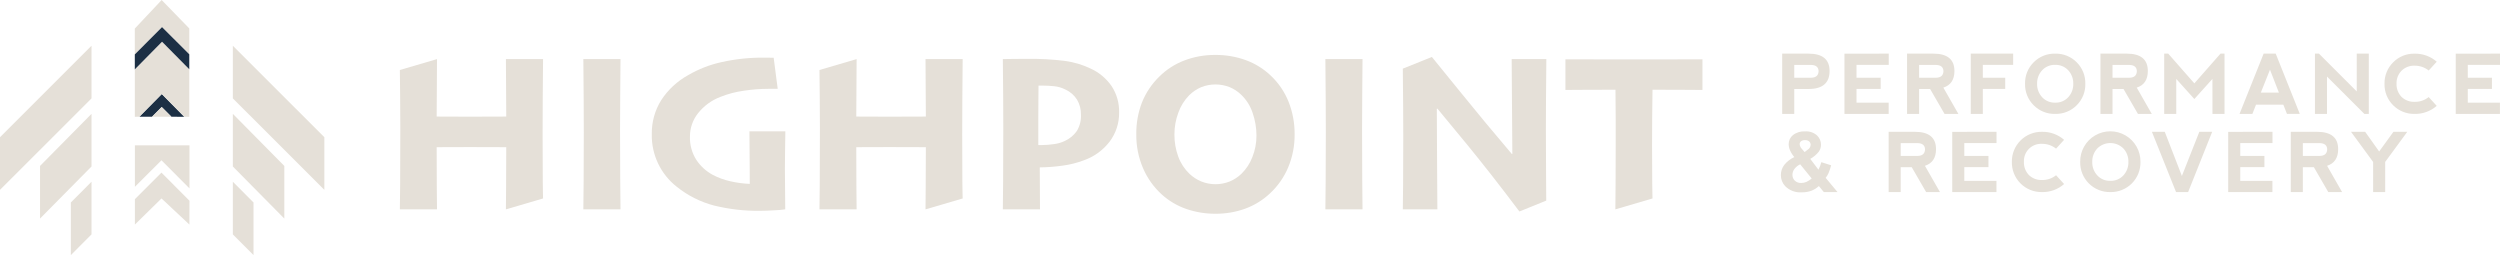
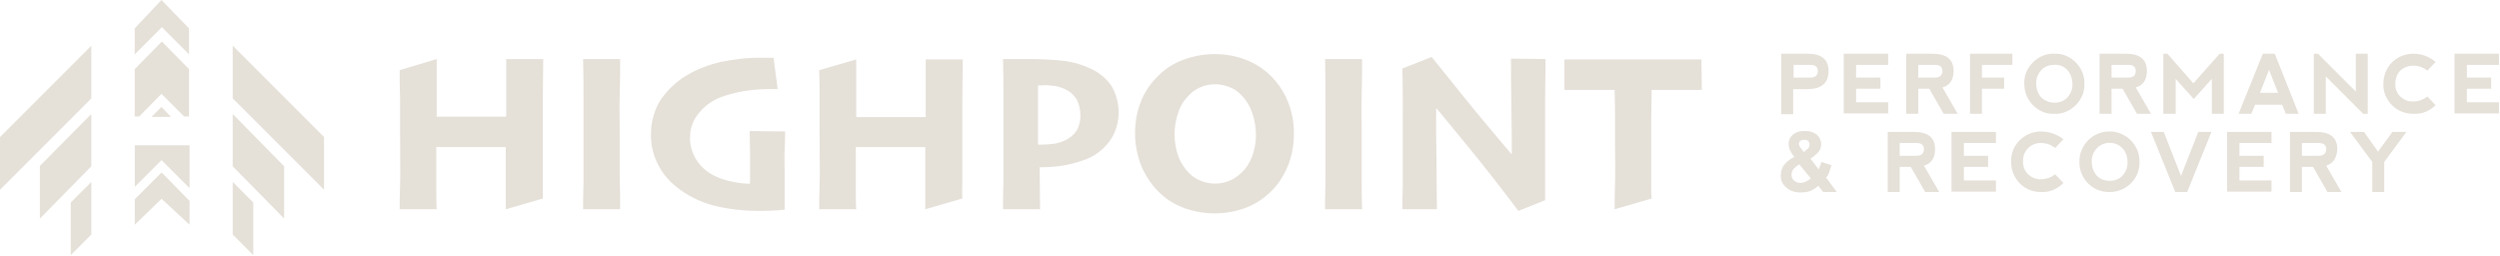
- <svg xmlns="http://www.w3.org/2000/svg" width="607.56" height="62" viewBox="0 0 607.56 62">
+ <svg xmlns="http://www.w3.org/2000/svg" version="1.1" id="Layer_1" x="0px" y="0px" viewBox="0 0 607.6 62" style="enable-background:new 0 0 607.6 62;" xml:space="preserve">
+   <style type="text/css">
+ 	.st0{fill:#E5E0D8;}
+ </style>
  <g id="logo" transform="translate(-81.514 -265.841)">
-     <g id="Group_7" data-name="Group 7" transform="translate(178.69 279.191)">
-       <path id="Path_1" data-name="Path 1" d="M190.385,310.658l-9.028,2.648q0-1.555.042-5.25t.039-9.859q-.927,0-3.927-.012t-4.882-.014q-2.074,0-4.7.014t-3.4.012q0,5.729.029,9.464t.054,5.645h-9.028q.028-1.962.068-5.931t.041-13.841q0-3.109-.041-7.528c-.028-2.945-.05-3.369-.068-6.57l9.028-2.648q0,3.928-.041,7.309t-.042,6.656q.766,0,3.083.013t5.044.013q2.293,0,5.114-.013t3.668-.013q0-3.137-.039-6.656t-.042-7.309h9.028q-.055,4.609-.081,9.817t-.028,8.511q0,6.927.041,11.6C190.343,309.838,190.366,309.385,190.385,310.658Z" transform="translate(-155.584 -275.777)" fill="#e5e0d8" />
-       <path id="Path_2" data-name="Path 2" d="M198.6,313.305h-9.028q.028-2.316.07-6.709t.039-11.918q0-3.164-.028-8.006t-.081-9.886H198.6q-.028,3.737-.068,8.605t-.042,8.659q0,7.718.042,11.931T198.6,313.305Z" transform="translate(-144.981 -275.777)" fill="#e5e0d8" />
-       <path id="Path_3" data-name="Path 3" d="M234.709,294.434q-.03,2.07-.068,4.617t-.042,4.425q0,2.56.042,5.16t.039,4.753a23.957,23.957,0,0,1-2.508.222q-2.155.134-3.655.133a44.465,44.465,0,0,1-11.086-1.269,24.321,24.321,0,0,1-9.1-4.567,15.814,15.814,0,0,1-6.082-12.819,15.109,15.109,0,0,1,2.291-8.236,18.444,18.444,0,0,1,6.547-6.082,27.944,27.944,0,0,1,8.113-3.163,45.5,45.5,0,0,1,10.324-1.09q.708,0,1.269.013t1.077.014l.981,7.554h-2.318a40.652,40.652,0,0,0-5.946.463,24.405,24.405,0,0,0-5.673,1.5,12.649,12.649,0,0,0-5.414,3.956,9.04,9.04,0,0,0-1.977,5.645,9.982,9.982,0,0,0,1.569,5.728,11.147,11.147,0,0,0,3.995,3.626,17.275,17.275,0,0,0,4.214,1.542,26.411,26.411,0,0,0,4.76.642q0-.519-.014-3.683t-.068-9.083Z" transform="translate(-141.025 -275.861)" fill="#e5e0d8" />
-       <path id="Path_4" data-name="Path 4" d="M268.112,310.658l-9.028,2.648q0-1.555.042-5.25t.041-9.859q-.929,0-3.927-.012t-4.883-.014q-2.072,0-4.7.014t-3.4.012q0,5.729.029,9.464t.054,5.645h-9.028q.028-1.962.067-5.931t.042-13.841q0-3.109-.042-7.528c-.026-2.945-.049-3.369-.067-6.57l9.028-2.648q0,3.928-.042,7.309t-.041,6.656q.764,0,3.082.013t5.046.013q2.293,0,5.114-.013t3.668-.013q0-3.137-.041-6.656t-.042-7.309h9.028q-.053,4.609-.081,9.817T268,295.115q0,6.927.039,11.6C268.071,309.838,268.094,309.385,268.112,310.658Z" transform="translate(-131.337 -275.777)" fill="#e5e0d8" />
-       <path id="Path_5" data-name="Path 5" d="M295.535,289.754a11.487,11.487,0,0,1-2.322,7.132,13.577,13.577,0,0,1-6.337,4.541,22.493,22.493,0,0,1-5.012,1.256,42.483,42.483,0,0,1-5.611.436l.054,10.2h-9.028q.028-2.48.067-6.778t.042-12.914q0-3.08-.028-7.487t-.081-9.34q1.309-.028,2.92-.042t2.976-.012a65.386,65.386,0,0,1,9.3.517,20.755,20.755,0,0,1,6.047,1.8,12.48,12.48,0,0,1,5.187,4.3A11.157,11.157,0,0,1,295.535,289.754Zm-9.273.573a6.922,6.922,0,0,0-.942-3.655,6.564,6.564,0,0,0-2.85-2.482,7.715,7.715,0,0,0-2.741-.8,29.025,29.025,0,0,0-2.96-.15h-.819q0,.382-.028,3.176t-.026,4.542v6.736h.872a20.47,20.47,0,0,0,2.932-.231,8.54,8.54,0,0,0,2.658-.778,7.145,7.145,0,0,0,2.906-2.414A6.976,6.976,0,0,0,286.262,290.327Z" transform="translate(-120.74 -275.79)" fill="#e5e0d8" />
-       <path id="Path_6" data-name="Path 6" d="M330.478,295.3a20.33,20.33,0,0,1-1.566,8.046,18.264,18.264,0,0,1-4.432,6.329,17.646,17.646,0,0,1-6.056,3.722,20.913,20.913,0,0,1-7.171,1.214,21.376,21.376,0,0,1-7.092-1.16,17.317,17.317,0,0,1-5.918-3.477,18.488,18.488,0,0,1-4.581-6.381A20.34,20.34,0,0,1,292,295.273a20.726,20.726,0,0,1,1.378-7.705,18.153,18.153,0,0,1,4.186-6.259,17.416,17.416,0,0,1,6.053-3.927,20.661,20.661,0,0,1,7.582-1.364,21.237,21.237,0,0,1,7.432,1.269,17.515,17.515,0,0,1,6.014,3.722,17.788,17.788,0,0,1,4.378,6.425A21.1,21.1,0,0,1,330.478,295.3Zm-9.272.287a16.792,16.792,0,0,0-.928-5.463,10.729,10.729,0,0,0-2.836-4.48,8.994,8.994,0,0,0-2.755-1.8,9.4,9.4,0,0,0-6.926.013,9.33,9.33,0,0,0-2.919,1.974,11.531,11.531,0,0,0-2.632,4.236,15.017,15.017,0,0,0-.942,5.244,15.238,15.238,0,0,0,.942,5.449,10.96,10.96,0,0,0,2.741,4.169,9.262,9.262,0,0,0,2.81,1.824,9.271,9.271,0,0,0,6.913.028,9.157,9.157,0,0,0,2.877-1.879,11.307,11.307,0,0,0,2.659-4.06A13.961,13.961,0,0,0,321.206,295.586Z" transform="translate(-113.03 -276.017)" fill="#e5e0d8" />
-       <path id="Path_7" data-name="Path 7" d="M336.053,313.305h-9.028q.028-2.316.068-6.709t.041-11.918q0-3.164-.028-8.006t-.081-9.886h9.028q-.028,3.737-.07,8.605t-.041,8.659q0,7.718.041,11.931T336.053,313.305Z" transform="translate(-102.103 -275.777)" fill="#e5e0d8" />
-       <path id="Path_8" data-name="Path 8" d="M376.251,276.91q-.055,4.751-.081,9.539t-.028,7.52q0,6.2.041,11.11t.041,6.223l-6.518,2.645q-6.9-9.17-12.777-16.338t-7.159-8.667l-.136.055q0,5.862.068,14.193t.068,10.238h-8.4q.028-1.364.067-6t.042-11.535q0-2.81-.028-7.214t-.081-9.45l7.064-2.836q1.2,1.446,7.117,8.757t12.328,14.841l.109-.056q0-3.765-.081-11.157t-.083-11.867Z" transform="translate(-97.628 -275.9)" fill="#e5e0d8" />
-       <path id="Path_9" data-name="Path 9" d="M404.791,284.273q-1.145,0-4.364-.028t-7.772-.026q-.057,4.282-.083,6.873t-.028,6.709q0,4.664.042,9.013c.026,2.9.05,2.411.068,3.83l-9.027,2.648q.028-2.047.054-6.232t.028-9.286v-6.409q0-2.647-.054-7.146-4.475,0-7.992.026t-4.172.028v-7.445q2.127,0,6.955.014t9.627.013q5.538,0,10.6-.013t6.123-.014Z" transform="translate(-88.231 -275.764)" fill="#e5e0d8" />
+     <g id="Group_7" transform="translate(178.69 279.191)">
+       <path id="Path_1" class="st0" d="M34.8,34.9l-9,2.6c0-1,0-2.8,0-5.2c0-2.5,0-5.7,0-9.9c-0.6,0-1.9,0-3.9,0s-3.6,0-4.9,0    c-1.4,0-2.9,0-4.7,0c-1.8,0-2.9,0-3.4,0c0,3.8,0,7,0,9.5s0,4.4,0.1,5.6H0c0-1.3,0-3.3,0.1-5.9s0-7.3,0-13.8c0-2.1,0-4.6,0-7.5    C0,7.3,0,6.9,0,3.7L9,1c0,2.6,0,5.1,0,7.3c0,2.3,0,4.5,0,6.7c0.5,0,1.5,0,3.1,0s3.2,0,5,0c1.5,0,3.2,0,5.1,0c1.9,0,3.1,0,3.7,0    c0-2.1,0-4.3,0-6.7s0-4.8,0-7.3h9c0,3.1-0.1,6.3-0.1,9.8s0,6.3,0,8.5c0,4.6,0,8.5,0,11.6C34.8,34.1,34.8,33.6,34.8,34.9z" />
+       <path id="Path_2" class="st0" d="M53.6,37.5h-9c0-1.5,0-3.8,0.1-6.7c0-2.9,0-6.9,0-11.9c0-2.1,0-4.8,0-8c0-3.2,0-6.5-0.1-9.9h9    c0,2.5,0,5.4-0.1,8.6s0,6.1,0,8.7c0,5.1,0,9.1,0,11.9C53.6,33,53.6,35.5,53.6,37.5z" />
+       <path id="Path_3" class="st0" d="M93.7,18.6c0,1.4,0,2.9-0.1,4.6s0,3.2,0,4.4c0,1.7,0,3.4,0,5.2c0,1.7,0,3.3,0,4.8    c-0.8,0.1-1.7,0.2-2.5,0.2c-1.4,0.1-2.7,0.1-3.7,0.1c-3.7,0-7.5-0.4-11.1-1.3c-3.3-0.9-6.4-2.4-9.1-4.6c-3.9-3.1-6.2-7.8-6.1-12.8    c0-2.9,0.8-5.8,2.3-8.2c1.7-2.5,3.9-4.6,6.5-6.1c2.5-1.5,5.3-2.5,8.1-3.2C81.6,1,85,0.6,88.5,0.7c0.5,0,0.9,0,1.3,0    c0.4,0,0.7,0,1.1,0l1,7.6h-2.3c-2,0-4,0.2-5.9,0.5c-1.9,0.3-3.8,0.8-5.7,1.5c-2.1,0.8-4,2.2-5.4,4c-1.3,1.6-2,3.6-2,5.6    c-0.1,2,0.5,4,1.6,5.7c1,1.5,2.4,2.8,4,3.6c1.3,0.7,2.7,1.2,4.2,1.5c1.6,0.4,3.2,0.6,4.8,0.6c0-0.3,0-1.6,0-3.7s0-5.1-0.1-9.1    L93.7,18.6z" />
+       <path id="Path_4" class="st0" d="M136.8,34.9l-9,2.6c0-1,0-2.8,0-5.2c0-2.5,0-5.7,0-9.9c-0.6,0-1.9,0-3.9,0c-2,0-3.6,0-4.9,0    c-1.4,0-2.9,0-4.7,0c-1.8,0-2.9,0-3.4,0c0,3.8,0,7,0,9.5s0,4.4,0.1,5.6h-9c0-1.3,0-3.3,0.1-5.9s0-7.3,0-13.8c0-2.1,0-4.6,0-7.5    c0-2.9,0-3.4-0.1-6.6l9-2.6c0,2.6,0,5.1,0,7.3c0,2.3,0,4.5,0,6.7c0.5,0,1.5,0,3.1,0c1.5,0,3.2,0,5,0c1.5,0,3.2,0,5.1,0    c1.9,0,3.1,0,3.7,0c0-2.1,0-4.3,0-6.7c0-2.3,0-4.8,0-7.3h9c0,3.1-0.1,6.3-0.1,9.8s0,6.3,0,8.5c0,4.6,0,8.5,0,11.6    C136.7,34.1,136.8,33.6,136.8,34.9z" />
+       <path id="Path_5" class="st0" d="M174.8,14c0,2.6-0.8,5.1-2.3,7.1c-1.6,2.1-3.8,3.7-6.3,4.5c-1.6,0.6-3.3,1-5,1.3    c-1.9,0.3-3.7,0.4-5.6,0.4l0.1,10.2h-9c0-1.7,0-3.9,0.1-6.8c0-2.9,0-7.2,0-12.9c0-2.1,0-4.5,0-7.5s0-6.1-0.1-9.3    c0.9,0,1.8,0,2.9,0c1.1,0,2.1,0,3,0c3.1,0,6.2,0.1,9.3,0.5c2.1,0.3,4.1,0.9,6,1.8c2.1,0.9,3.9,2.4,5.2,4.3    C174.2,9.5,174.8,11.7,174.8,14z M165.5,14.5c0-1.3-0.3-2.5-0.9-3.7c-0.7-1.1-1.7-2-2.9-2.5c-0.9-0.4-1.8-0.7-2.7-0.8    c-1-0.1-2-0.2-3-0.1h-0.8c0,0.3,0,1.3,0,3.2s0,3.4,0,4.5v6.7h0.9c1,0,2-0.1,2.9-0.2c0.9-0.1,1.8-0.4,2.7-0.8    c1.2-0.5,2.2-1.4,2.9-2.4C165.2,17.3,165.6,15.9,165.5,14.5z" />
+       <path id="Path_6" class="st0" d="M217.4,19.3c0,2.8-0.5,5.5-1.6,8c-1,2.4-2.5,4.6-4.4,6.3c-1.7,1.6-3.8,2.9-6.1,3.7    c-2.3,0.8-4.7,1.2-7.2,1.2c-2.4,0-4.8-0.4-7.1-1.2c-2.2-0.8-4.2-1.9-5.9-3.5c-2-1.8-3.5-4-4.6-6.4c-1.1-2.6-1.7-5.5-1.7-8.3    c0-2.6,0.4-5.2,1.4-7.7c0.9-2.4,2.4-4.5,4.2-6.3c1.7-1.7,3.8-3.1,6.1-3.9c2.4-0.9,5-1.4,7.6-1.4c2.5,0,5.1,0.4,7.4,1.3    c2.2,0.8,4.3,2.1,6,3.7c1.9,1.8,3.4,4,4.4,6.4C217,13.9,217.5,16.6,217.4,19.3z M208.2,19.6c0-1.9-0.3-3.7-0.9-5.5    c-0.6-1.7-1.5-3.2-2.8-4.5c-0.8-0.8-1.7-1.4-2.8-1.8c-2.2-0.9-4.7-0.9-6.9,0c-1.1,0.5-2.1,1.1-2.9,2c-1.2,1.2-2.1,2.6-2.6,4.2    c-0.6,1.7-0.9,3.5-0.9,5.2c0,1.9,0.3,3.7,0.9,5.4c0.6,1.6,1.5,3,2.7,4.2c0.8,0.8,1.8,1.4,2.8,1.8c2.2,0.9,4.7,0.9,6.9,0    c1.1-0.4,2-1.1,2.9-1.9c1.2-1.1,2.1-2.5,2.7-4.1C207.8,23.2,208.2,21.4,208.2,19.6L208.2,19.6z" />
+       <path id="Path_7" class="st0" d="M234,37.5h-9c0-1.5,0-3.8,0.1-6.7c0-2.9,0-6.9,0-11.9c0-2.1,0-4.8,0-8c0-3.2,0-6.5-0.1-9.9h9    c0,2.5,0,5.4-0.1,8.6s0,6.1,0,8.7c0,5.1,0,9.1,0,11.9C233.9,33,233.9,35.5,234,37.5z" />
+       <path id="Path_8" class="st0" d="M278.6,1c0,3.2-0.1,6.3-0.1,9.5c0,3.2,0,5.7,0,7.5c0,4.1,0,7.8,0,11.1s0,5.3,0,6.2l-6.5,2.6    c-4.6-6.1-8.9-11.6-12.8-16.3S253,14,252.1,13l-0.1,0.1c0,3.9,0,8.6,0.1,14.2c0,5.6,0.1,9,0.1,10.2h-8.4c0-0.9,0-2.9,0.1-6    c0-3.1,0-6.9,0-11.5c0-1.9,0-4.3,0-7.2s0-6.1-0.1-9.5l7.1-2.8c0.8,1,3.2,3.9,7.1,8.8c3.9,4.9,8.1,9.8,12.3,14.8l0.1-0.1    c0-2.5,0-6.2-0.1-11.2c-0.1-4.9-0.1-8.9-0.1-11.9L278.6,1z" />
+       <path id="Path_9" class="st0" d="M316.6,8.5c-0.8,0-2.2,0-4.4,0c-2.1,0-4.7,0-7.8,0c0,2.9-0.1,5.1-0.1,6.9c0,1.7,0,4,0,6.7    c0,3.1,0,6.1,0,9c0,2.9,0,2.4,0.1,3.8l-9,2.6c0-1.4,0-3.4,0.1-6.2s0-5.9,0-9.3v-6.4c0-1.8,0-4.1-0.1-7.1c-3,0-5.6,0-8,0    s-3.7,0-4.2,0V1.1c1.4,0,3.7,0,7,0s6.4,0,9.6,0c3.7,0,7.2,0,10.6,0c3.4,0,5.4,0,6.1,0L316.6,8.5z" />
    </g>
-     <path id="Path_98" data-name="Path 98" d="M1.2,0V-14.648H7.588q5.127,0,5.127,4.219,0,4.375-5.117,4.375H4.131V0Zm2.93-8.789h4.1Q10-8.818,10.049-10.4,10-11.846,8.262-11.9H4.131ZM16.334,0V-14.639l10.762-.01v2.734H19.264v3.125h5.869v2.725H19.264v3.33h7.813V0ZM34.475-8.789h4.1q1.768-.029,1.816-1.611-.049-1.445-1.787-1.5H34.475Zm5.889,2.4L44.016,0H40.656L37.15-6.055H34.475V0h-2.93V-14.648h6.387q5.127,0,5.127,4.219Q43.059-7.256,40.363-6.387ZM47.029,0V-14.648h10.3v2.734H49.959v3.125H55.4v2.725H49.959V0ZM67.543,0a7.083,7.083,0,0,1-5.225-2.1,7.1,7.1,0,0,1-2.1-5.22,7.092,7.092,0,0,1,2.1-5.225,7.092,7.092,0,0,1,5.225-2.1,7.092,7.092,0,0,1,5.225,2.1,7.092,7.092,0,0,1,2.1,5.225,7.092,7.092,0,0,1-2.1,5.225A7.092,7.092,0,0,1,67.543,0Zm.01-2.734a4.115,4.115,0,0,0,3.164-1.318,4.633,4.633,0,0,0,1.221-3.271A4.633,4.633,0,0,0,70.717-10.6a4.138,4.138,0,0,0-3.184-1.318A4.115,4.115,0,0,0,64.369-10.6a4.633,4.633,0,0,0-1.221,3.271,4.633,4.633,0,0,0,1.221,3.271A4.138,4.138,0,0,0,67.553-2.734ZM81.475-8.789h4.1q1.768-.029,1.816-1.611-.049-1.445-1.787-1.5H81.475Zm5.889,2.4L91.016,0H87.656L84.15-6.055H81.475V0h-2.93V-14.648h6.387q5.127,0,5.127,4.219Q90.059-7.256,87.363-6.387ZM94.039,0V-14.648h.977l6.348,7.227,6.357-7.227h.977V0h-2.93l-.01-8.5-4.395,4.883L96.969-8.5V0Zm18.307,0,5.859-14.648h2.93L126.984-.01,123.869,0l-.879-2.246H116.35L115.471,0Zm7.4-10.742-2.227,5.566h4.395ZM130.672,0V-14.648h.977l9.18,9.18v-9.18h2.93V0h-1.074L133.6-9.082V0Zm24.215,0a7.127,7.127,0,0,1-5.21-2.1,7.1,7.1,0,0,1-2.1-5.249,7.1,7.1,0,0,1,2.109-5.19,7.06,7.06,0,0,1,5.205-2.1,7.925,7.925,0,0,1,5.381,1.953l-1.953,2.139a5.4,5.4,0,0,0-3.428-1.172,4.3,4.3,0,0,0-3.179,1.23A4.259,4.259,0,0,0,150.5-7.373a4.393,4.393,0,0,0,1.221,3.242,4.324,4.324,0,0,0,3.184,1.2,5.249,5.249,0,0,0,3.408-1.162l1.953,2.139A7.9,7.9,0,0,1,154.887,0Zm10,0V-14.639l10.762-.01v2.734h-7.832v3.125h5.869v2.725h-5.869v3.33h7.813V0ZM14.648,19h-3.33l-1.2-1.465a5.894,5.894,0,0,1-1.846,1.152,6.544,6.544,0,0,1-2.324.371,5.126,5.126,0,0,1-4.023-1.5A3.884,3.884,0,0,1,.879,14.879,4.034,4.034,0,0,1,1.7,12.4,6.709,6.709,0,0,1,4.15,10.494,6.4,6.4,0,0,1,3.1,8.839,3.931,3.931,0,0,1,2.773,7.35a2.811,2.811,0,0,1,1.04-2.2,4.384,4.384,0,0,1,2.964-.9,3.979,3.979,0,0,1,2.852.947,3.072,3.072,0,0,1,1,2.314,2.94,2.94,0,0,1-.518,1.65,7,7,0,0,1-2.09,1.768l1.992,2.627a9.1,9.1,0,0,0,.7-1.826l2.383.762a15.24,15.24,0,0,1-.645,1.929,5.069,5.069,0,0,1-.684,1.118Zm-8-9.727.742-.566a1.485,1.485,0,0,0,.723-1.162,1.105,1.105,0,0,0-.347-.85,1.449,1.449,0,0,0-1.021-.322,1.463,1.463,0,0,0-.977.278.894.894,0,0,0-.322.708,1.845,1.845,0,0,0,.527,1.133ZM5.576,12.252A3.715,3.715,0,0,0,4.16,13.4a2.387,2.387,0,0,0-.469,1.377,1.927,1.927,0,0,0,.581,1.45,2.146,2.146,0,0,0,1.558.562,3.132,3.132,0,0,0,1.24-.254,5.411,5.411,0,0,0,1.3-.84ZM30,10.211h4.1q1.768-.029,1.816-1.611-.049-1.445-1.787-1.5H30Zm5.889,2.4L39.543,19H36.184l-3.506-6.055H30V19h-2.93V4.352h6.387q5.127,0,5.127,4.219Q38.586,11.744,35.891,12.613ZM42.527,19V4.361l10.762-.01V7.086H45.457v3.125h5.869v2.725H45.457v3.33H53.27V19Zm21.8,0a7.19,7.19,0,0,1-7.314-7.354A7.2,7.2,0,0,1,64.33,4.352,7.925,7.925,0,0,1,69.711,6.3L67.758,8.443A5.4,5.4,0,0,0,64.33,7.271a4.176,4.176,0,0,0-4.385,4.355,4.393,4.393,0,0,0,1.221,3.242,4.324,4.324,0,0,0,3.184,1.2,5.249,5.249,0,0,0,3.408-1.162l1.953,2.139A7.9,7.9,0,0,1,64.33,19Zm16.617,0a7.182,7.182,0,0,1-7.324-7.324,7.325,7.325,0,1,1,14.648,0A7.174,7.174,0,0,1,80.947,19Zm.01-2.734a4.115,4.115,0,0,0,3.164-1.318,4.633,4.633,0,0,0,1.221-3.271A4.633,4.633,0,0,0,84.121,8.4a4.48,4.48,0,0,0-6.348,0,4.633,4.633,0,0,0-1.221,3.271,4.633,4.633,0,0,0,1.221,3.271A4.138,4.138,0,0,0,80.957,16.266ZM91.051,4.352,96.92,19h2.93L105.7,4.352h-3.125L98.336,15.084,94.176,4.352ZM109.592,19V4.361l10.762-.01V7.086h-7.832v3.125h5.869v2.725h-5.869v3.33h7.813V19Zm18.141-8.789h4.1q1.768-.029,1.816-1.611-.049-1.445-1.787-1.5h-4.131Zm5.889,2.4L137.273,19h-3.359l-3.506-6.055h-2.676V19H124.8V4.352h6.387q5.127,0,5.127,4.219Q136.316,11.744,133.621,12.613Zm5.816-8.262h3.438l3.4,4.785,3.477-4.785h3.359l-5.371,7.324V19h-2.93V11.676Z" transform="translate(513.429 293.522)" fill="#e5e0d8" />
-     <g id="Group_12" data-name="Group 12" transform="translate(81.514 265.841)">
-       <g id="Group_8" data-name="Group 8" transform="translate(56.585 11.115)">
-         <path id="Path_10" data-name="Path 10" d="M124.644,274.313l22.24,22.23v12.793l-22.24-22.23V274.313Z" transform="translate(-124.644 -274.313)" fill="#e5e0d8" />
-         <path id="Path_11" data-name="Path 11" d="M124.644,286.929l12.513,12.66v12.793l-12.513-12.66V286.929Z" transform="translate(-124.644 -270.377)" fill="#e5e0d8" />
-         <path id="Path_12" data-name="Path 12" d="M124.644,299.505l5.026,5.041v12.793l-5.026-5.041V299.505Z" transform="translate(-124.644 -266.454)" fill="#e5e0d8" />
+     <path id="Path_98" class="st0" d="M514.6,293.5v-14.6h6.4c3.4,0,5.1,1.4,5.1,4.2c0,2.9-1.7,4.4-5.1,4.4h-3.5v6.1H514.6z    M517.6,284.7h4.1c1.2,0,1.8-0.6,1.8-1.6c0-1-0.6-1.5-1.8-1.5h-4.1L517.6,284.7z M529.8,293.5v-14.6l10.8,0v2.7h-7.8v3.1h5.9v2.7   h-5.9v3.3h7.8v2.7H529.8z M547.9,284.7h4.1c1.2,0,1.8-0.6,1.8-1.6c0-1-0.6-1.5-1.8-1.5h-4.1V284.7z M553.8,287.1l3.7,6.4h-3.4   l-3.5-6.1h-2.7v6.1H545v-14.6h6.4c3.4,0,5.1,1.4,5.1,4.2C556.5,285.2,555.6,286.6,553.8,287.1L553.8,287.1z M560.5,293.5v-14.6   h10.3v2.7h-7.4v3.1h5.4v2.7h-5.4v6.1H560.5z M581,293.5c-2,0.1-3.8-0.7-5.2-2.1c-1.4-1.4-2.1-3.3-2.1-5.2c-0.1-2,0.7-3.8,2.1-5.2   c1.4-1.4,3.3-2.2,5.2-2.1c2-0.1,3.8,0.7,5.2,2.1c1.4,1.4,2.2,3.3,2.1,5.2c0.1,2-0.7,3.8-2.1,5.2C584.8,292.8,582.9,293.6,581,293.5   z M581,290.8c1.2,0,2.4-0.4,3.2-1.3c0.8-0.9,1.3-2.1,1.2-3.3c0-1.2-0.4-2.4-1.2-3.3c-0.8-0.9-2-1.4-3.2-1.3c-1.2,0-2.4,0.4-3.2,1.3   c-0.8,0.9-1.3,2.1-1.2,3.3c0,1.2,0.4,2.4,1.2,3.3C578.6,290.3,579.8,290.8,581,290.8z M594.9,284.7h4.1c1.2,0,1.8-0.6,1.8-1.6   c0-1-0.6-1.5-1.8-1.5h-4.1V284.7z M600.8,287.1l3.7,6.4h-3.4l-3.5-6.1h-2.7v6.1H592v-14.6h6.4c3.4,0,5.1,1.4,5.1,4.2   C603.5,285.2,602.6,286.6,600.8,287.1L600.8,287.1z M607.5,293.5v-14.6h1l6.3,7.2l6.4-7.2h1v14.6h-2.9l0-8.5l-4.4,4.9l-4.4-4.9v8.5   H607.5z M625.8,293.5l5.9-14.6h2.9l5.8,14.6l-3.1,0l-0.9-2.2h-6.6l-0.9,2.2H625.8z M633.2,282.8l-2.2,5.6h4.4L633.2,282.8z    M644.1,293.5v-14.6h1l9.2,9.2v-9.2h2.9v14.6h-1.1l-9.1-9.1v9.1H644.1z M668.3,293.5c-2,0-3.8-0.7-5.2-2.1   c-1.4-1.4-2.2-3.3-2.1-5.2c0-1.9,0.7-3.8,2.1-5.2c1.4-1.4,3.3-2.1,5.2-2.1c2,0,3.9,0.7,5.4,2l-2,2.1c-1-0.8-2.2-1.2-3.4-1.2   c-1.2,0-2.3,0.4-3.2,1.2c-0.8,0.8-1.2,2-1.2,3.1c-0.1,1.2,0.4,2.4,1.2,3.2c0.9,0.8,2,1.3,3.2,1.2c1.2,0,2.4-0.4,3.4-1.2l2,2.1   C672.2,292.9,670.3,293.6,668.3,293.5z M678.3,293.5v-14.6l10.8,0v2.7h-7.8v3.1h5.9v2.7h-5.9v3.3h7.8v2.7H678.3z M528.1,312.5h-3.3   l-1.2-1.5c-0.5,0.5-1.2,0.9-1.8,1.2c-0.7,0.3-1.5,0.4-2.3,0.4c-1.5,0.1-3-0.4-4-1.5c-0.7-0.7-1.1-1.7-1-2.7c0-0.9,0.3-1.8,0.8-2.5   c0.7-0.8,1.5-1.5,2.5-1.9c-0.4-0.5-0.8-1.1-1.1-1.7c-0.2-0.5-0.3-1-0.3-1.5c0-0.9,0.4-1.7,1-2.2c0.8-0.7,1.9-1,3-0.9   c1-0.1,2.1,0.3,2.9,0.9c0.6,0.6,1,1.4,1,2.3c0,0.6-0.2,1.2-0.5,1.7c-0.6,0.7-1.3,1.3-2.1,1.8l2,2.6c0.3-0.6,0.5-1.2,0.7-1.8   l2.4,0.8c-0.2,0.7-0.4,1.3-0.6,1.9c-0.2,0.4-0.4,0.8-0.7,1.1L528.1,312.5z M520.1,302.8l0.7-0.6c0.4-0.2,0.7-0.7,0.7-1.2   c0-0.3-0.1-0.6-0.3-0.9c-0.3-0.2-0.7-0.3-1-0.3c-0.3,0-0.7,0.1-1,0.3c-0.2,0.2-0.3,0.4-0.3,0.7c0,0.4,0.2,0.8,0.5,1.1L520.1,302.8z    M519,305.8c-0.6,0.3-1,0.7-1.4,1.1c-0.3,0.4-0.5,0.9-0.5,1.4c0,0.5,0.2,1.1,0.6,1.4c0.4,0.4,1,0.6,1.6,0.6c0.4,0,0.8-0.1,1.2-0.3   c0.5-0.2,0.9-0.5,1.3-0.8L519,305.8z M543.4,303.7h4.1c1.2,0,1.8-0.6,1.8-1.6c0-1-0.6-1.5-1.8-1.5h-4.1V303.7z M549.3,306.1   l3.7,6.4h-3.4l-3.5-6.1h-2.7v6.1h-2.9v-14.6h6.4c3.4,0,5.1,1.4,5.1,4.2C552,304.2,551.1,305.6,549.3,306.1L549.3,306.1z M556,312.5   v-14.6l10.8,0v2.7h-7.8v3.1h5.9v2.7h-5.9v3.3h7.8v2.7H556z M577.8,312.5c-4,0.1-7.2-3.1-7.3-7.1c0-0.1,0-0.2,0-0.3   c-0.1-4,3.1-7.2,7.1-7.3c0.1,0,0.1,0,0.2,0c2,0,3.9,0.7,5.4,1.9l-2,2.1c-1-0.8-2.2-1.2-3.4-1.2c-2.3-0.1-4.3,1.7-4.4,4   c0,0.1,0,0.3,0,0.4c-0.1,1.2,0.4,2.4,1.2,3.2c0.9,0.8,2,1.3,3.2,1.2c1.2,0,2.4-0.4,3.4-1.2l2,2.1   C581.7,311.9,579.7,312.6,577.8,312.5L577.8,312.5z M594.4,312.5c-4,0.1-7.2-3.1-7.3-7c0-0.1,0-0.2,0-0.3c-0.1-4,3.2-7.4,7.2-7.4   c4-0.1,7.4,3.2,7.4,7.2c0,0.1,0,0.2,0,0.2c0.1,4-3.1,7.2-7,7.3C594.6,312.5,594.5,312.5,594.4,312.5L594.4,312.5z M594.4,309.8   c1.2,0,2.4-0.4,3.2-1.3c0.8-0.9,1.3-2.1,1.2-3.3c0-1.2-0.4-2.4-1.2-3.3c-1.7-1.8-4.6-1.8-6.3,0c0,0,0,0,0,0   c-0.8,0.9-1.3,2.1-1.2,3.3c0,1.2,0.4,2.4,1.2,3.3C592,309.3,593.2,309.8,594.4,309.8L594.4,309.8z M604.5,297.9l5.9,14.6h2.9   l5.9-14.6H616l-4.2,10.7l-4.2-10.7H604.5z M623,312.5v-14.6l10.8,0v2.7H626v3.1h5.9v2.7H626v3.3h7.8v2.7H623z M641.2,303.7h4.1   c1.2,0,1.8-0.6,1.8-1.6c0-1-0.6-1.5-1.8-1.5h-4.1L641.2,303.7z M647.1,306.1l3.7,6.4h-3.4l-3.5-6.1h-2.7v6.1h-2.9v-14.6h6.4   c3.4,0,5.1,1.4,5.1,4.2C649.7,304.2,648.8,305.6,647.1,306.1L647.1,306.1z M652.9,297.9h3.4l3.4,4.8l3.5-4.8h3.4l-5.4,7.3v7.3h-2.9   v-7.3L652.9,297.9z" />
+     <g id="Group_12" transform="translate(81.514 265.841)">
+       <g id="Group_8" transform="translate(56.585 11.115)">
+         <path id="Path_10" class="st0" d="M0,0l22.2,22.2V35L0,12.8C0,12.8,0,0,0,0z" />
+         <path id="Path_11" class="st0" d="M0,16.6l12.5,12.7V42L0,29.3V16.6z" />
+         <path id="Path_12" class="st0" d="M0,33.1l5,5v12.8l-5-5V33.1z" />
      </g>
-       <g id="Group_9" data-name="Group 9" transform="translate(32.783 35.313)">
-         <path id="Path_13" data-name="Path 13" d="M112.964,295.524l-6.463,6.462v6.171l6.46-6.344h.012l6.775,6.344.017-5.794-6.8-6.822Z" transform="translate(-106.501 -288.894)" fill="#e5e0d8" />
-         <path id="Path_14" data-name="Path 14" d="M119.766,292.761h-6.8v0l-6.464,0v10.088l6.463-6.462v.017l6.8,6.822h0Z" transform="translate(-106.501 -292.757)" fill="#e5e0d8" />
+       <g id="Group_9" transform="translate(32.783 35.313)">
+         <path id="Path_13" class="st0" d="M6.5,6.6L0,13.1v6.2l6.5-6.3h0l6.8,6.3l0-5.8L6.5,6.6L6.5,6.6z" />
+         <path id="Path_14" class="st0" d="M13.3,0H6.5l0,0H0v10.1l6.5-6.5v0l6.8,6.8l0,0L13.3,0z" />
      </g>
-       <g id="Group_10" data-name="Group 10" transform="translate(0 11.115)">
-         <path id="Path_15" data-name="Path 15" d="M103.754,274.313l-22.24,22.23v12.793l22.24-22.23V274.313Z" transform="translate(-81.514 -274.313)" fill="#e5e0d8" />
-         <path id="Path_16" data-name="Path 16" d="M101.441,286.929l-12.513,12.66v12.793l12.513-12.66V286.929Z" transform="translate(-79.201 -270.377)" fill="#e5e0d8" />
-         <path id="Path_17" data-name="Path 17" d="M99.661,299.505l-5.026,5.041v12.793l5.026-5.041V299.505Z" transform="translate(-77.42 -266.454)" fill="#e5e0d8" />
+       <g id="Group_10" transform="translate(0 11.115)">
+         <path id="Path_15" class="st0" d="M22.2,0L0,22.2V35l22.2-22.2V0z" />
+         <path id="Path_16" class="st0" d="M22.2,16.6L9.7,29.2V42l12.5-12.7V16.6z" />
+         <path id="Path_17" class="st0" d="M22.2,33.1l-5,5v12.8l5-5V33.1z" />
      </g>
-       <g id="Group_11" data-name="Group 11" transform="translate(32.759)">
-         <path id="Path_18" data-name="Path 18" d="M107.342,288.769h-.034l-.006.007,3.108,0,2.293-2.3.063-.063v0l0,0,0,0v0l2.356,2.363,3.139.018-5.475-5.54Z" transform="translate(-106.228 -260.407)" fill="#1c2f44" />
-         <path id="Path_19" data-name="Path 19" d="M112.03,285.665l0,0,0,0v0l-.063.063-2.293,2.3h4.715l-2.356-2.363Z" transform="translate(-105.489 -259.657)" fill="#e5e0d8" />
-         <path id="Path_20" data-name="Path 20" d="M113.1,272.433v0l6.623,6.615v.212h0v-6.511l-6.714-6.906v0h0v0l-6.526,6.944v6.285h0v0Z" transform="translate(-106.483 -265.841)" fill="#e5e0d8" />
-         <path id="Path_21" data-name="Path 21" d="M113.1,273.572h0l-6.582,6.681-.029.03v11.532l1.073-.023h.034l5.447-5.51,5.475,5.54h1.206V280.248h0v.017Z" transform="translate(-106.482 -263.429)" fill="#e5e0d8" />
-         <path id="Path_22" data-name="Path 22" d="M119.725,277.479l-6.623-6.615v0l-6.617,6.637v3.631l.006-.007.029-.03,6.582-6.681h0l6.623,6.694v-3.631Z" transform="translate(-106.483 -264.274)" fill="#1c2f44" />
+       <g id="Group_11" transform="translate(32.759)">
+         <path id="Path_19" class="st0" d="M6.5,26L6.5,26L6.5,26L6.5,26L6.5,26l-2.4,2.4h4.7L6.5,26L6.5,26z" />
+         <path id="Path_20" class="st0" d="M6.6,6.6L6.6,6.6l6.6,6.6v0.2l0,0V6.9L6.5,0l0,0l0,0l0,0L0,6.9v6.3l0,0l0,0L6.6,6.6z" />
+         <path id="Path_21" class="st0" d="M6.6,10.1L6.6,10.1L0,16.8l0,0v11.5l1.1,0h0l5.4-5.5l5.5,5.5h1.2V16.8l0,0v0L6.6,10.1z" />
      </g>
    </g>
  </g>
</svg>
